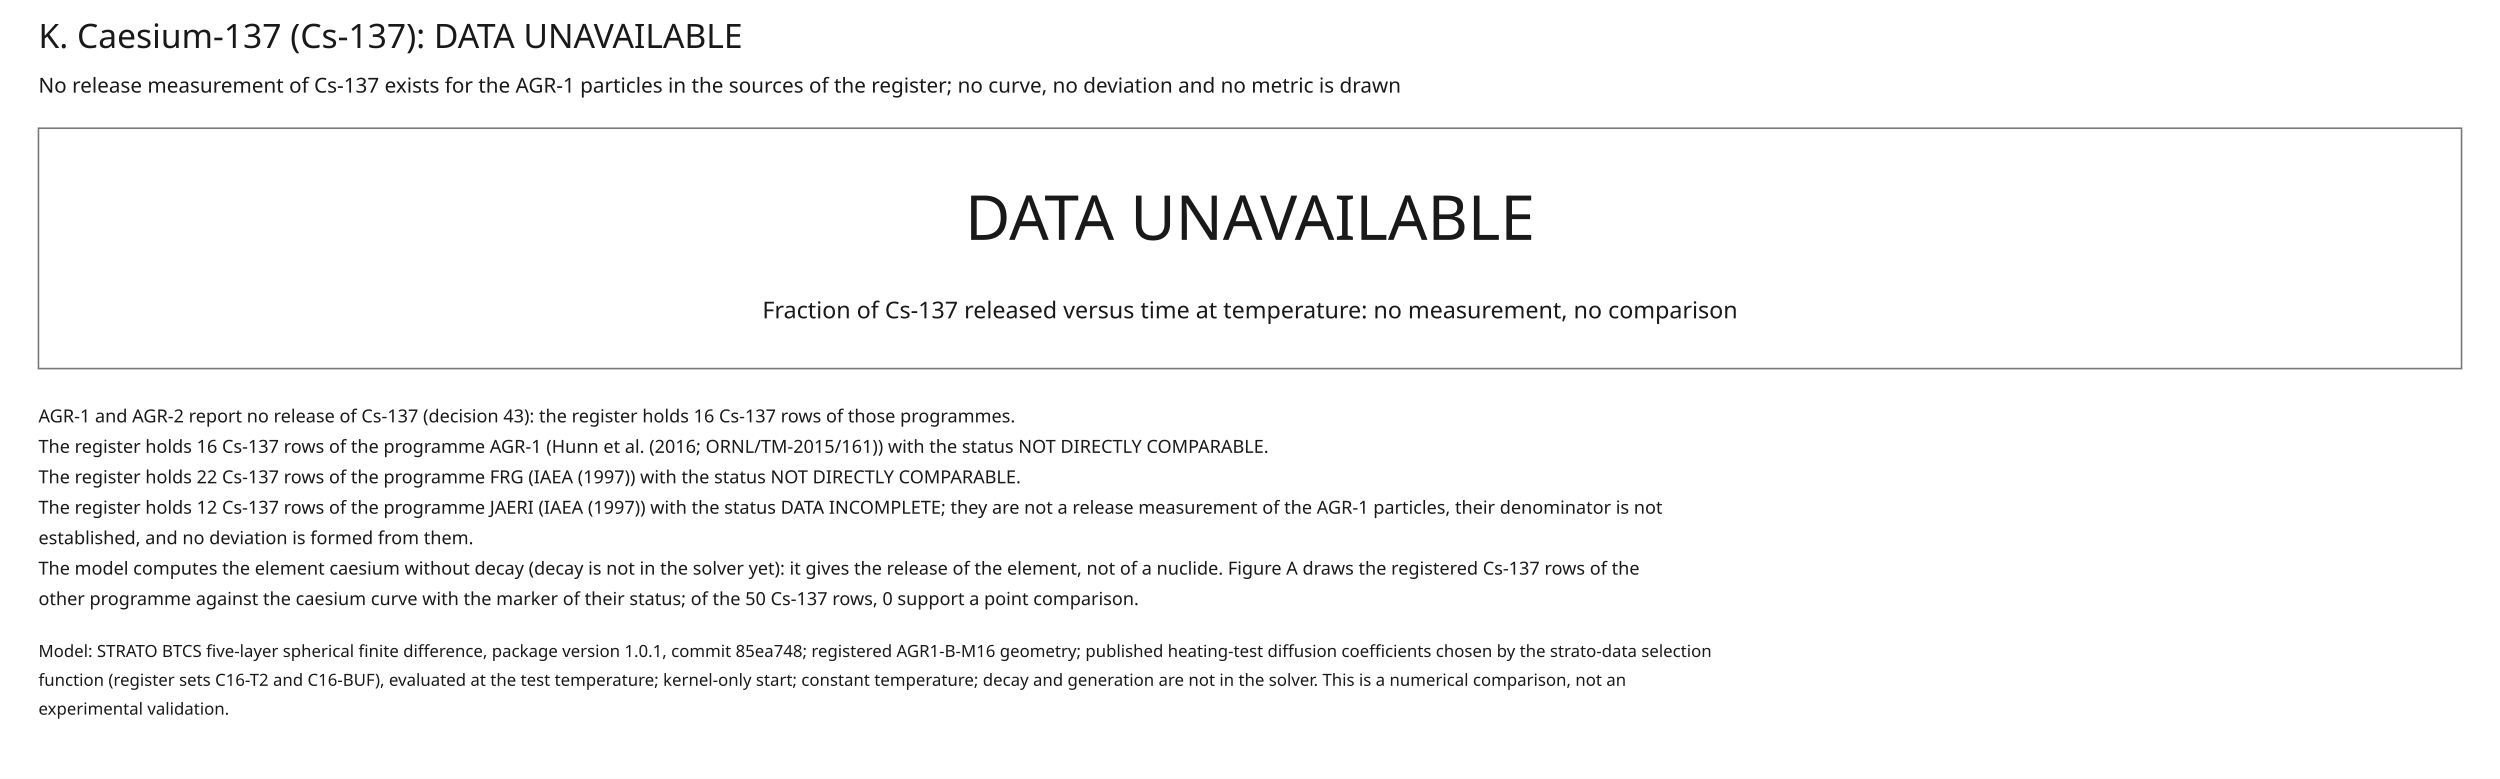
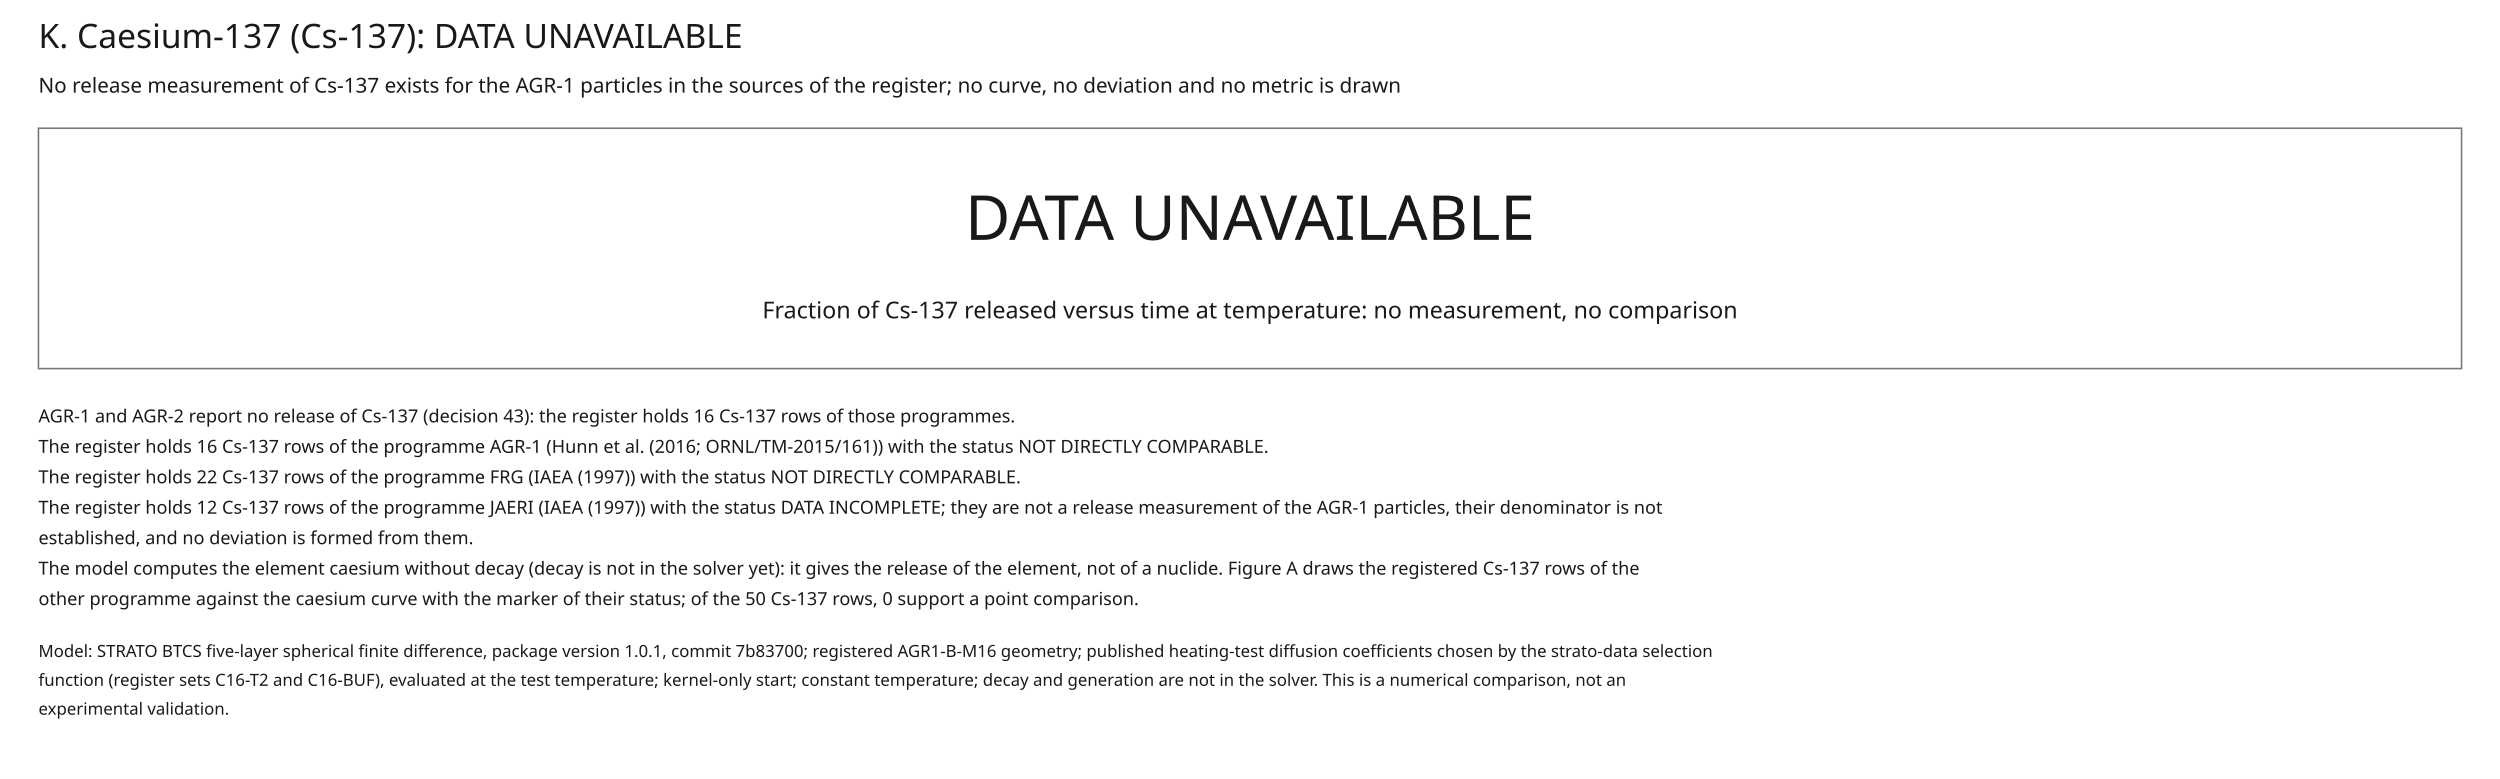
<svg xmlns="http://www.w3.org/2000/svg" width="1560" height="486" viewBox="0 0 1560 486">
  <rect x="0" y="0" width="1560" height="486" opacity="1" fill="#FFFFFF" stroke="none" />
  <text x="24" y="14" dy="0.76em" text-anchor="start" font-family="sans-serif" font-size="20.968" opacity="1" fill="#191919">
K. Caesium-137 (Cs-137): DATA UNAVAILABLE
</text>
  <text x="24" y="48" dy="0.76em" text-anchor="start" font-family="sans-serif" font-size="12.903" opacity="1" fill="#191919">
No release measurement of Cs-137 exists for the AGR-1 particles in the sources of the register; no curve, no deviation and no metric is drawn
</text>
  <rect x="24" y="80" width="1512" height="150" opacity="1" fill="none" stroke="#787878" />
  <text x="780" y="140" dy="0.5ex" text-anchor="middle" font-family="sans-serif" font-size="38.71" opacity="1" fill="#191919">
DATA UNAVAILABLE
</text>
  <text x="780" y="195" dy="0.5ex" text-anchor="middle" font-family="sans-serif" font-size="14.516" opacity="1" fill="#191919">
Fraction of Cs-137 released versus time at temperature: no measurement, no comparison
</text>
  <text x="24" y="255" dy="0.76em" text-anchor="start" font-family="sans-serif" font-size="11.29" opacity="1" fill="#191919">
AGR-1 and AGR-2 report no release of Cs-137 (decision 43): the register holds 16 Cs-137 rows of those programmes.
</text>
  <text x="24" y="274" dy="0.76em" text-anchor="start" font-family="sans-serif" font-size="11.29" opacity="1" fill="#191919">
The register holds 16 Cs-137 rows of the programme AGR-1 (Hunn et al. (2016; ORNL/TM-2015/161)) with the status NOT DIRECTLY COMPARABLE.
</text>
  <text x="24" y="293" dy="0.76em" text-anchor="start" font-family="sans-serif" font-size="11.29" opacity="1" fill="#191919">
The register holds 22 Cs-137 rows of the programme FRG (IAEA (1997)) with the status NOT DIRECTLY COMPARABLE.
</text>
  <text x="24" y="312" dy="0.76em" text-anchor="start" font-family="sans-serif" font-size="11.29" opacity="1" fill="#191919">
The register holds 12 Cs-137 rows of the programme JAERI (IAEA (1997)) with the status DATA INCOMPLETE; they are not a release measurement of the AGR-1 particles, their denominator is not
</text>
  <text x="24" y="331" dy="0.76em" text-anchor="start" font-family="sans-serif" font-size="11.29" opacity="1" fill="#191919">
established, and no deviation is formed from them.
</text>
  <text x="24" y="350" dy="0.76em" text-anchor="start" font-family="sans-serif" font-size="11.29" opacity="1" fill="#191919">
The model computes the element caesium without decay (decay is not in the solver yet): it gives the release of the element, not of a nuclide. Figure A draws the registered Cs-137 rows of the
</text>
  <text x="24" y="369" dy="0.76em" text-anchor="start" font-family="sans-serif" font-size="11.29" opacity="1" fill="#191919">
other programme against the caesium curve with the marker of their status; of the 50 Cs-137 rows, 0 support a point comparison.
</text>
  <text x="24" y="402" dy="0.76em" text-anchor="start" font-family="sans-serif" font-size="10.484" opacity="1" fill="#191919">
- Model: STRATO BTCS five-layer spherical finite difference, package version 1.0.1, commit 85ea748; registered AGR1-B-M16 geometry; published heating-test diffusion coefficients chosen by the strato-data selection
+ Model: STRATO BTCS five-layer spherical finite difference, package version 1.0.1, commit 7b83700; registered AGR1-B-M16 geometry; published heating-test diffusion coefficients chosen by the strato-data selection
</text>
  <text x="24" y="420" dy="0.76em" text-anchor="start" font-family="sans-serif" font-size="10.484" opacity="1" fill="#191919">
function (register sets C16-T2 and C16-BUF), evaluated at the test temperature; kernel-only start; constant temperature; decay and generation are not in the solver. This is a numerical comparison, not an
</text>
  <text x="24" y="438" dy="0.76em" text-anchor="start" font-family="sans-serif" font-size="10.484" opacity="1" fill="#191919">
experimental validation.
</text>
</svg>
